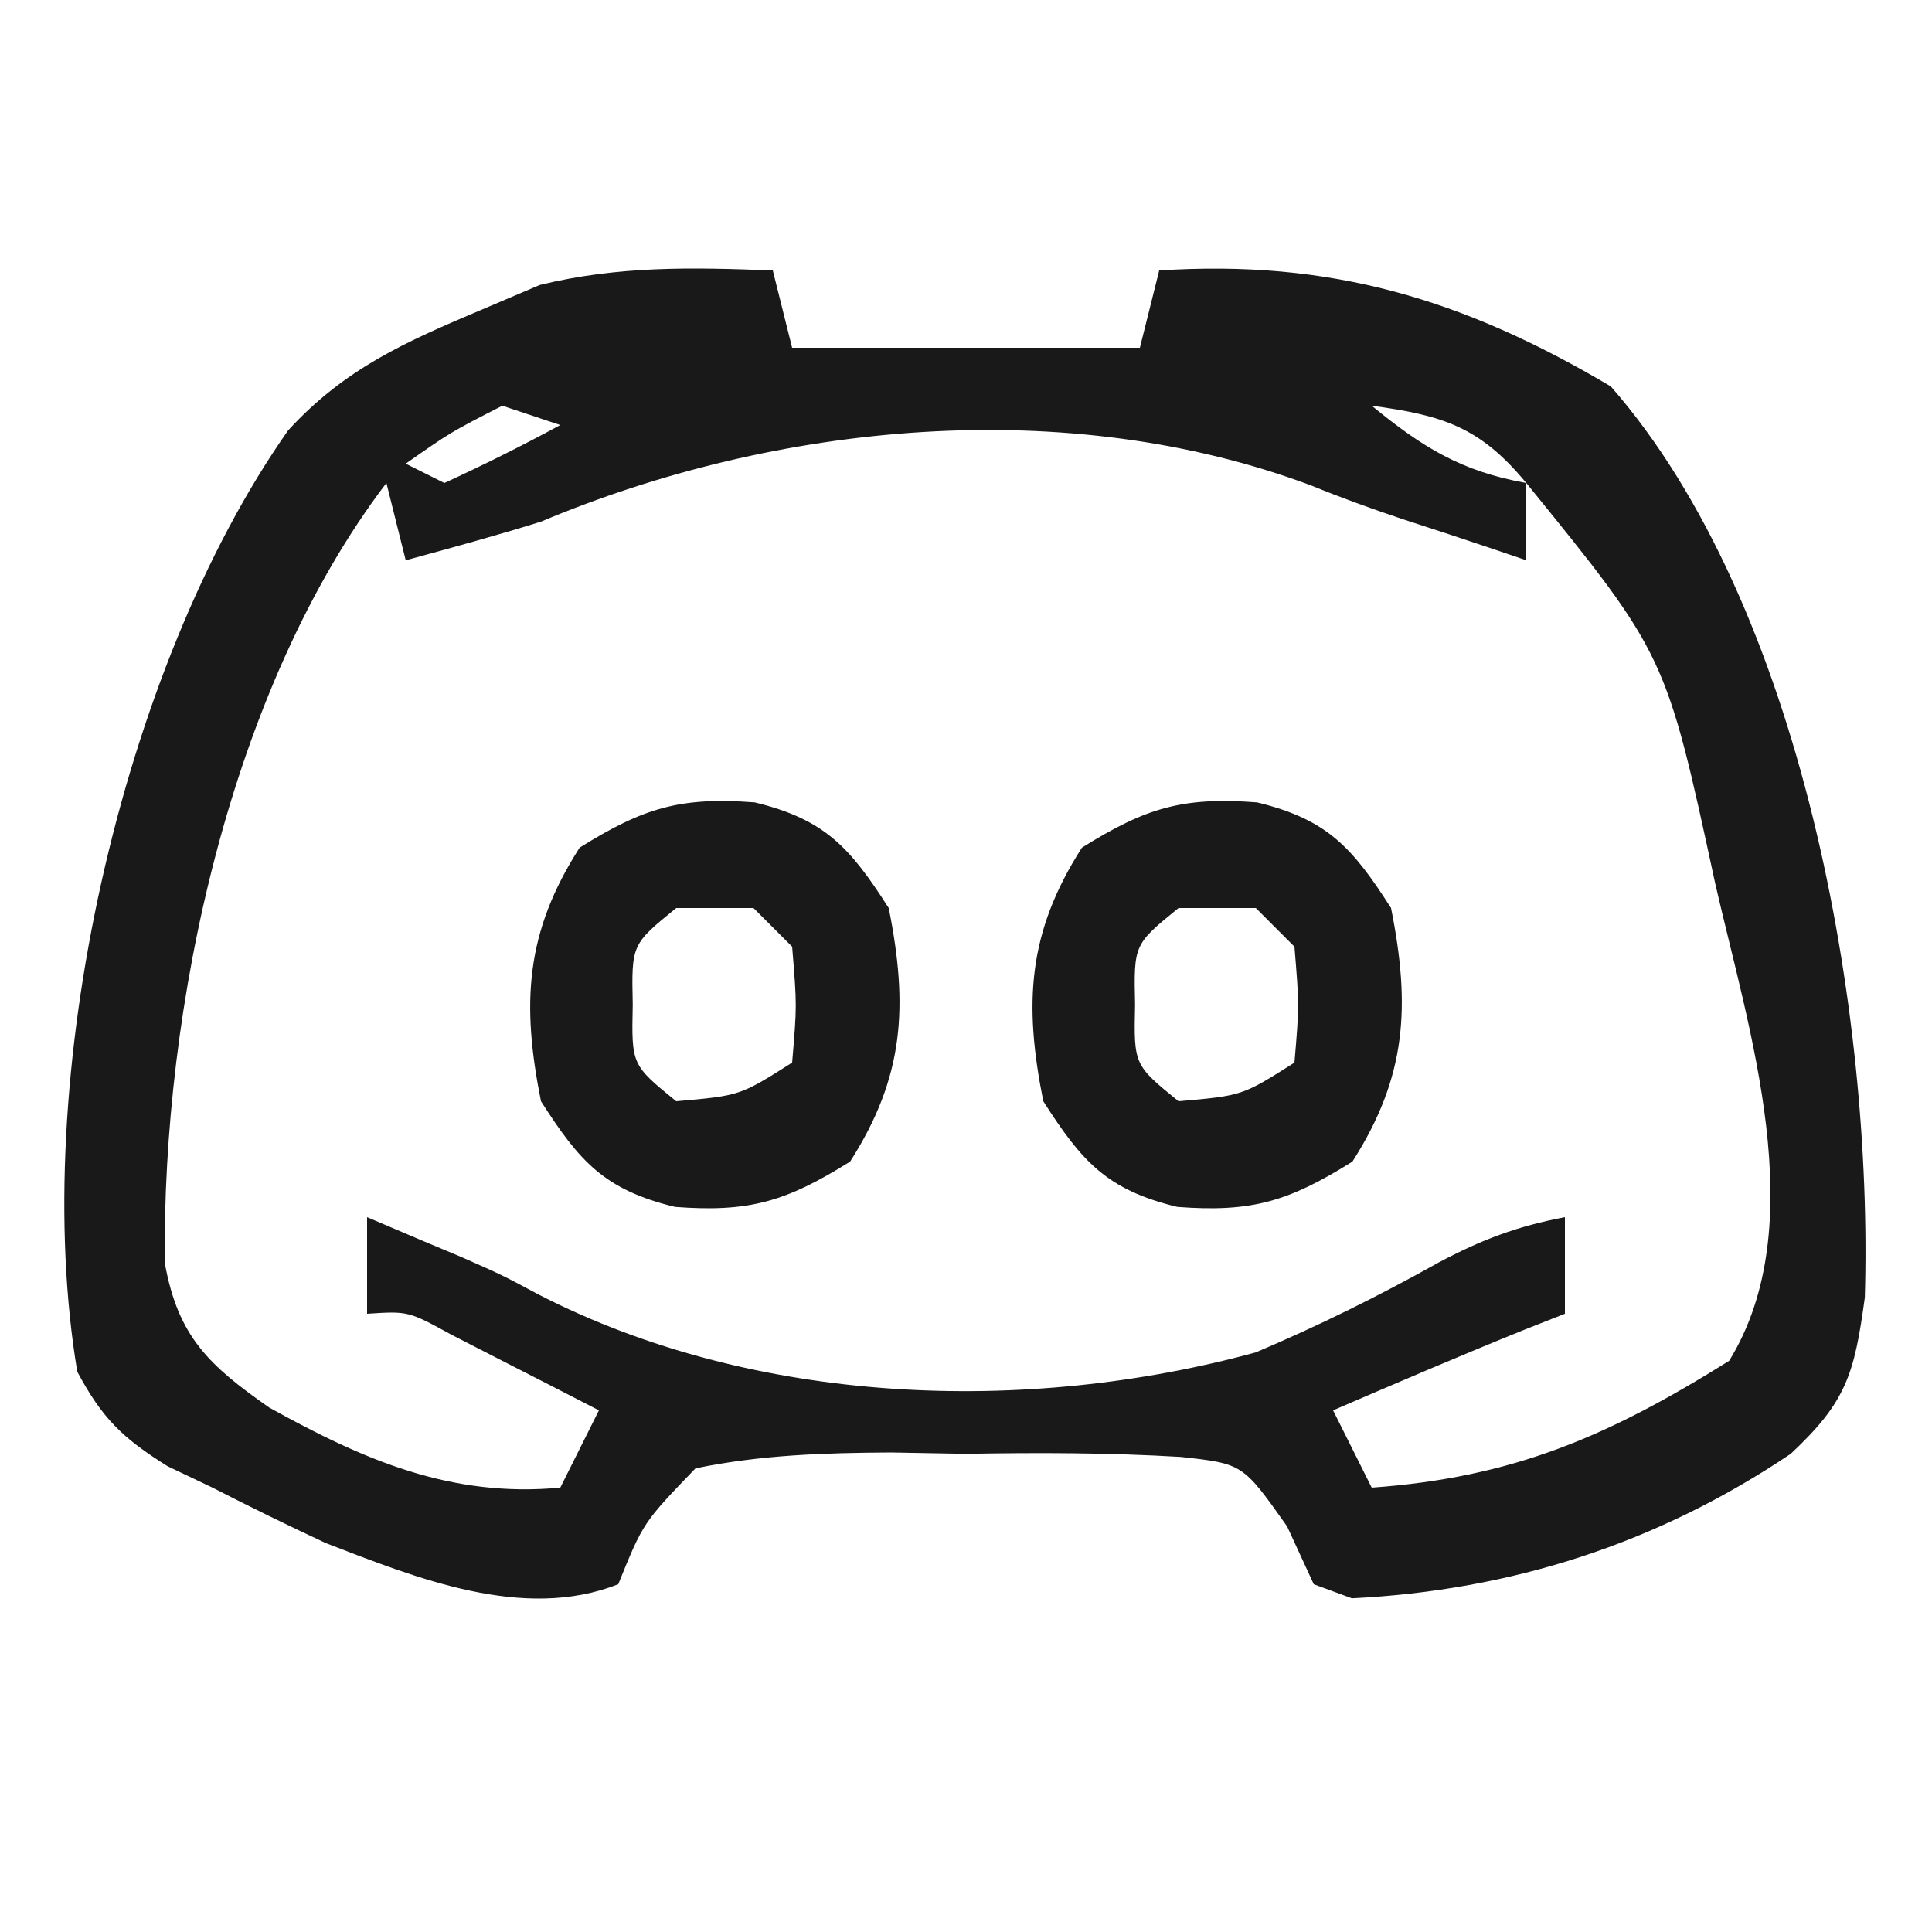
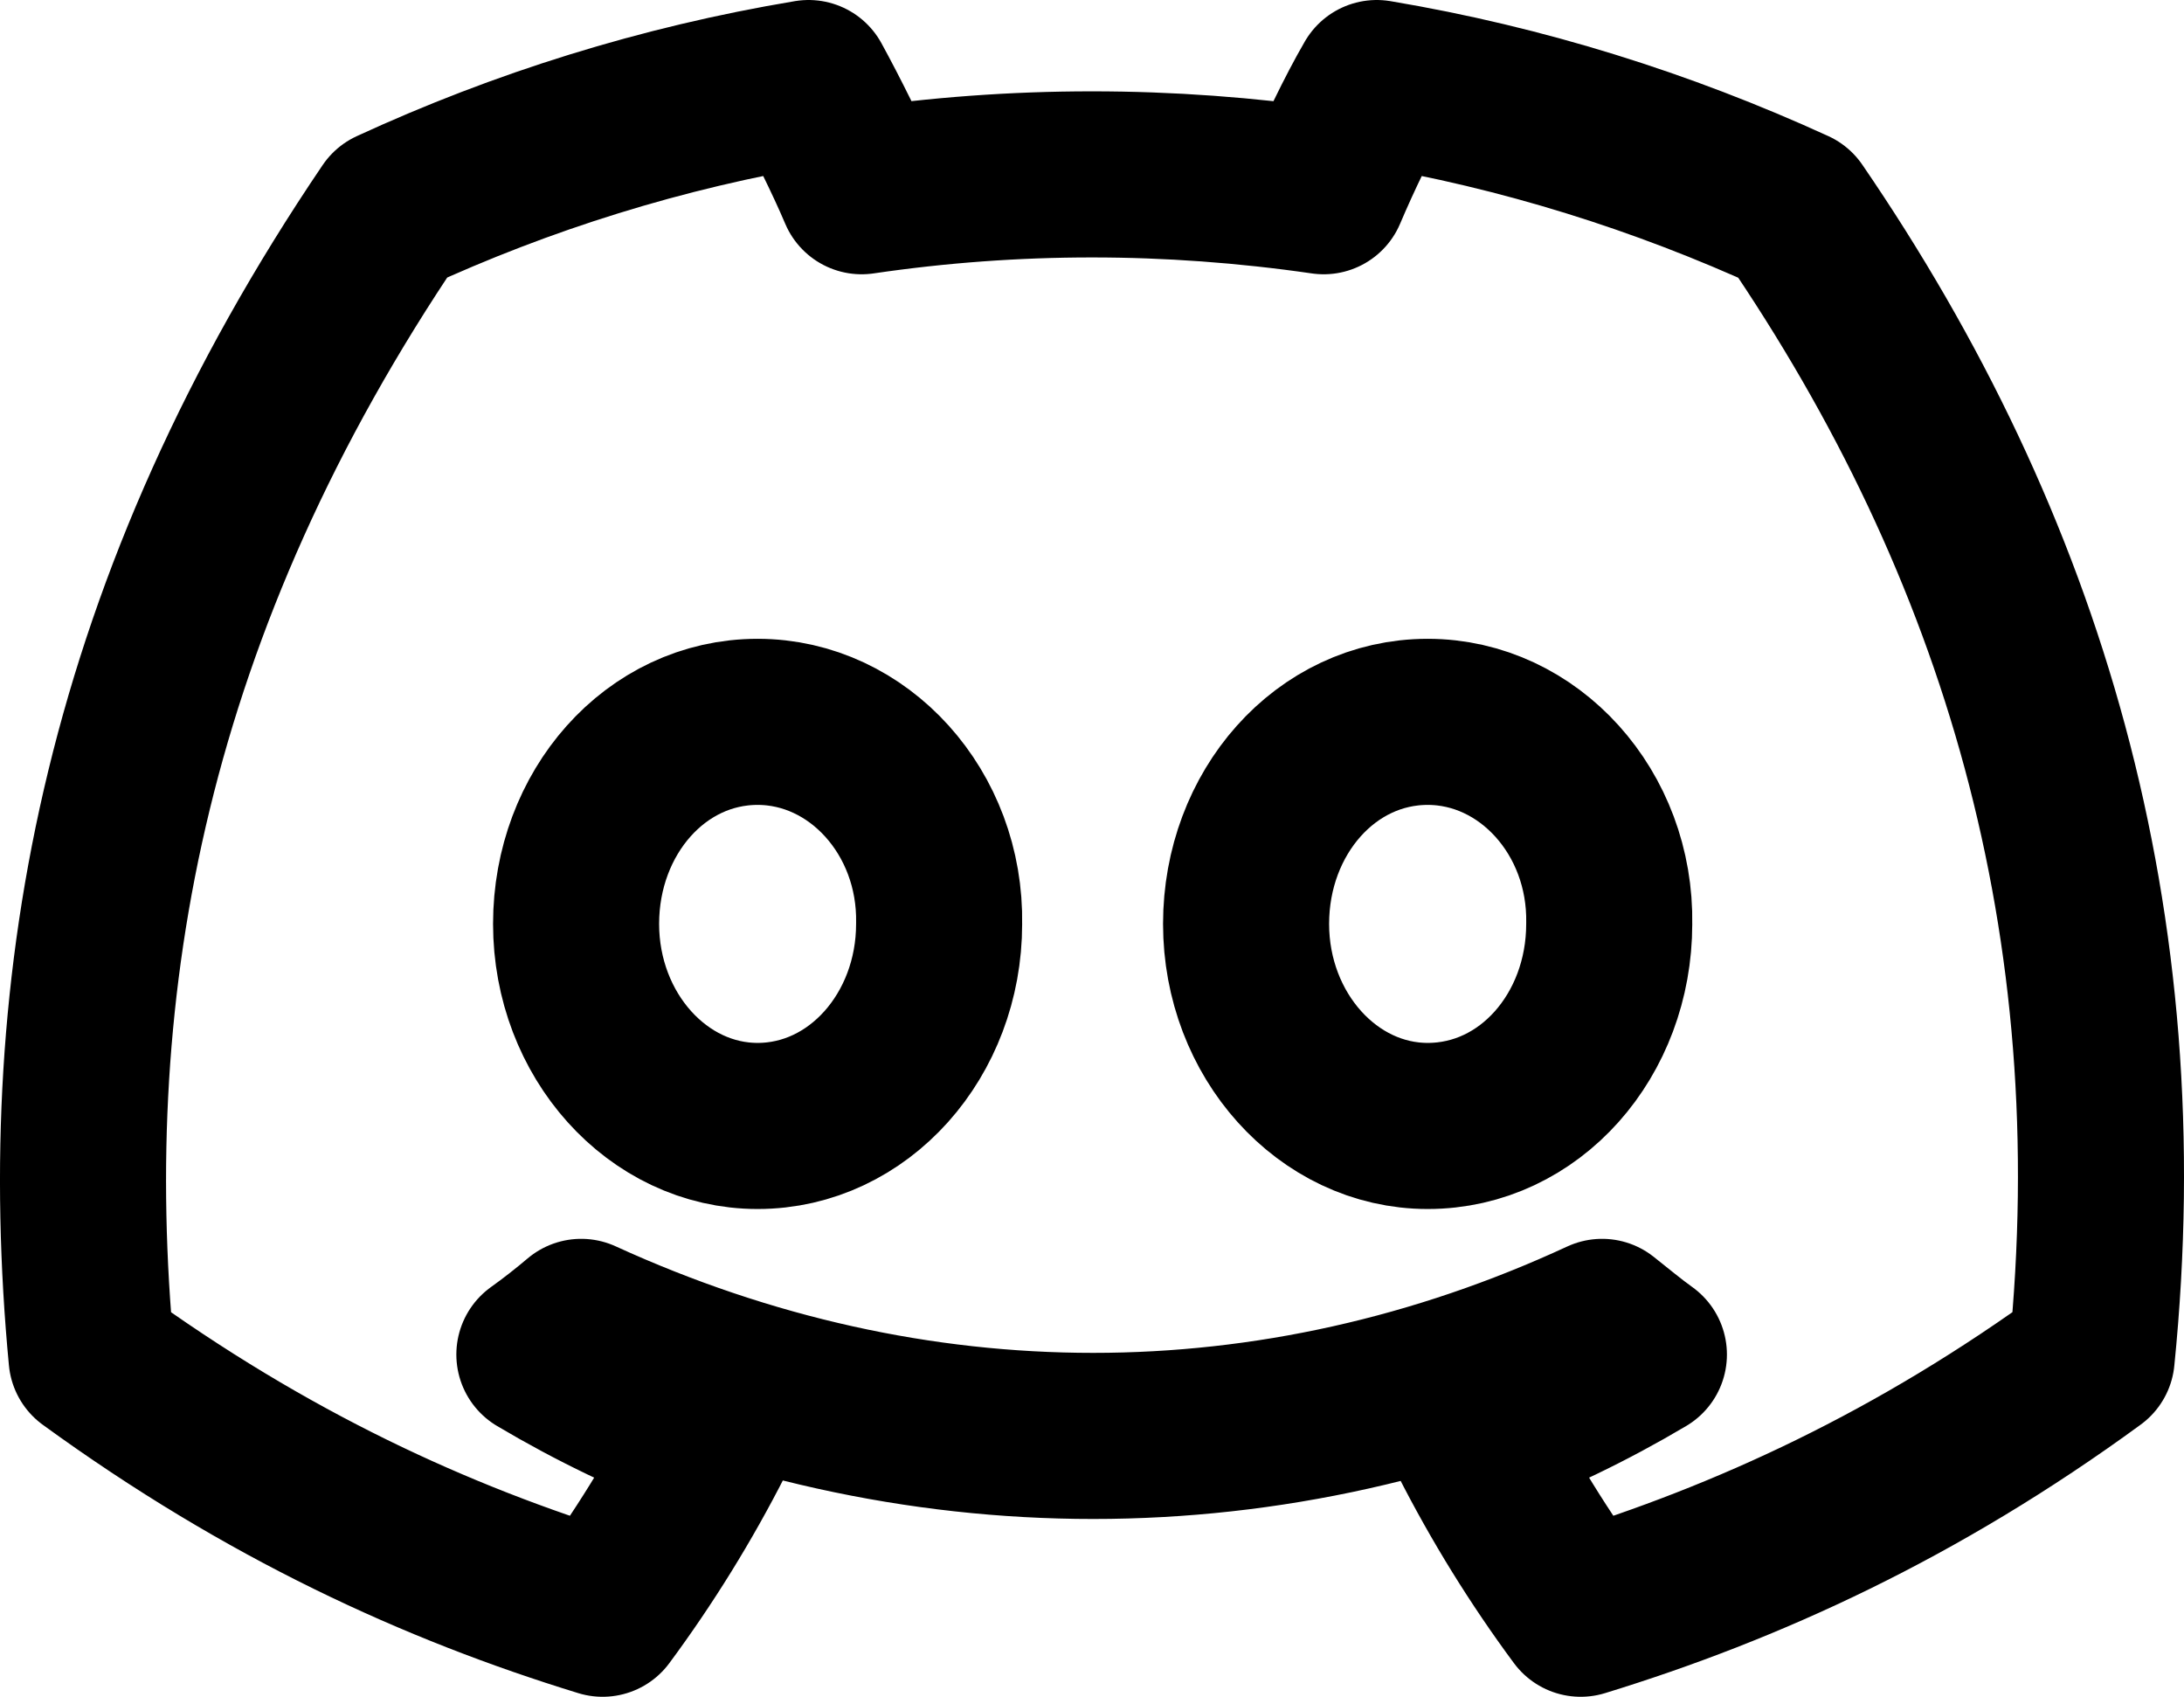
- <svg xmlns="http://www.w3.org/2000/svg" version="1.1" width="100" height="100">
-   <path d="M0 0 C0.495 1.98 0.495 1.98 1 4 C6.94 4 12.88 4 19 4 C19.33 2.68 19.66 1.36 20 0 C28.857 -0.581 35.744 1.478 43.375 6 C53.304 17.347 56.964 38.475 56.523 53.164 C55.981 57.136 55.565 58.56 52.688 61.25 C45.805 65.883 38.227 68.325 29.973 68.727 C29.322 68.487 28.671 68.247 28 68 C27.545 67.013 27.09 66.025 26.621 65.008 C24.33 61.765 24.33 61.765 21.125 61.411 C17.4 61.19 13.731 61.183 10 61.25 C8.716 61.227 7.432 61.204 6.109 61.18 C2.621 61.202 -0.582 61.3 -4 62 C-6.709 64.813 -6.709 64.813 -8 68 C-12.92 69.934 -18.449 67.674 -23.125 65.875 C-25.101 64.953 -27.061 63.996 -29 63 C-29.766 62.635 -30.531 62.27 -31.32 61.895 C-33.649 60.438 -34.699 59.434 -36 57 C-38.508 41.985 -33.792 20.661 -25.086 8.277 C-22.129 5.05 -18.975 3.682 -15 2 C-14.031 1.587 -13.061 1.175 -12.062 0.75 C-8.002 -0.244 -4.158 -0.166 0 0 Z M-14 7 C-16.677 8.372 -16.677 8.372 -19 10 C-18.01 10.495 -18.01 10.495 -17 11 C-14.969 10.066 -12.965 9.068 -11 8 C-11.99 7.67 -12.98 7.34 -14 7 Z M31 7 C33.622 9.154 35.644 10.401 39 11 C36.605 8.101 34.688 7.498 31 7 Z M-12 13 C-14.321 13.725 -16.654 14.36 -19 15 C-19.33 13.68 -19.66 12.36 -20 11 C-28.104 21.651 -31.613 38.133 -31.469 51.375 C-30.788 55.19 -29.175 56.677 -26.07 58.852 C-21.202 61.552 -16.676 63.532 -11 63 C-10.34 61.68 -9.68 60.36 -9 59 C-10.622 58.162 -12.248 57.33 -13.875 56.5 C-14.78 56.036 -15.685 55.572 -16.617 55.094 C-18.866 53.861 -18.866 53.861 -21 54 C-21 52.35 -21 50.7 -21 49 C-20.031 49.413 -19.061 49.825 -18.062 50.25 C-17.413 50.522 -16.763 50.794 -16.094 51.074 C-14 52 -14 52 -12.094 53.02 C-0.951 58.741 13.063 59.257 25 56 C28.28 54.609 31.369 53.081 34.477 51.34 C36.705 50.157 38.539 49.468 41 49 C41 50.65 41 52.3 41 54 C40.319 54.268 39.639 54.536 38.938 54.812 C35.603 56.161 32.303 57.575 29 59 C29.66 60.32 30.32 61.64 31 63 C38.355 62.475 43.306 60.309 49.5 56.438 C53.84 49.385 50.511 39.308 48.778 31.722 C46.224 19.895 46.224 19.895 39 11 C39 12.32 39 13.64 39 15 C38.466 14.818 37.933 14.636 37.383 14.449 C35.789 13.911 34.191 13.385 32.59 12.867 C31.003 12.336 29.428 11.766 27.879 11.133 C15.208 6.39 0.219 7.862 -12 13 Z " fill="#191919" transform="translate(40,14)" />
-   <path d="M0 0 C3.651 0.883 4.941 2.349 6.938 5.469 C7.953 10.545 7.747 14.203 4.938 18.594 C1.624 20.665 -0.28 21.229 -4.125 20.938 C-7.776 20.054 -9.066 18.589 -11.062 15.469 C-12.078 10.393 -11.872 6.734 -9.062 2.344 C-5.749 0.273 -3.845 -0.291 0 0 Z M-4.062 5.469 C-6.378 7.354 -6.378 7.354 -6.312 10.469 C-6.378 13.584 -6.378 13.584 -4.062 15.469 C-0.756 15.179 -0.756 15.179 1.938 13.469 C2.188 10.511 2.188 10.511 1.938 7.469 C1.278 6.809 0.618 6.149 -0.062 5.469 C-1.383 5.469 -2.703 5.469 -4.062 5.469 Z " fill="#191919" transform="translate(65.0625,41.53125)" />
-   <path d="M0 0 C3.651 0.883 4.941 2.349 6.938 5.469 C7.953 10.545 7.747 14.203 4.938 18.594 C1.624 20.665 -0.28 21.229 -4.125 20.938 C-7.776 20.054 -9.066 18.589 -11.062 15.469 C-12.078 10.393 -11.872 6.734 -9.062 2.344 C-5.749 0.273 -3.845 -0.291 0 0 Z M-4.062 5.469 C-6.378 7.354 -6.378 7.354 -6.312 10.469 C-6.378 13.584 -6.378 13.584 -4.062 15.469 C-0.756 15.179 -0.756 15.179 1.938 13.469 C2.188 10.511 2.188 10.511 1.938 7.469 C1.278 6.809 0.618 6.149 -0.062 5.469 C-1.383 5.469 -2.703 5.469 -4.062 5.469 Z " fill="#191919" transform="translate(39.0625,41.53125)" />
+ <svg xmlns="http://www.w3.org/2000/svg" width="1644" height="1277" viewBox="0 0 1644 1277" fill="none">
+   <path d="M1350.28 159.262C1251.26 113.955 1146.09 80.933 1036.32 62.503C1022.5 86.309 1007.15 118.562 996.403 143.904C879.645 127.009 763.729 127.009 648.584 143.904C637.837 118.562 621.715 86.309 608.665 62.503C498.127 80.933 392.96 113.955 294.627 159.262C95.809 452.611 42.074 739.048 68.941 1021.64C200.974 1117.63 328.403 1176 453.605 1214.4C484.31 1172.93 511.946 1128.39 535.743 1081.54C490.452 1064.65 447.465 1043.92 406.012 1019.34C416.759 1011.67 427.506 1003.22 437.486 994.769C687.735 1109.2 958.786 1109.2 1205.97 994.769C1216.71 1003.22 1226.69 1011.67 1237.44 1019.34C1195.99 1043.92 1153 1064.65 1107.71 1081.54C1131.5 1128.39 1159.14 1172.93 1189.85 1214.4C1314.97 1176 1443.17 1117.63 1574.51 1021.64C1607.52 694.513 1522.23 410.377 1350.28 159.262ZM570.286 847.326C495.056 847.326 433.646 778.983 433.646 695.276C433.646 611.576 493.521 543.226 570.286 543.226C646.281 543.226 708.458 611.576 706.922 695.276C706.922 778.983 646.281 847.326 570.286 847.326ZM1074.7 847.326C999.468 847.326 937.981 778.983 937.981 695.276C937.981 611.576 997.935 543.226 1074.7 543.226C1150.7 543.226 1212.88 611.576 1211.34 695.276C1211.34 778.983 1151.47 847.326 1074.7 847.326Z" stroke="black" stroke-width="125" stroke-linejoin="round" />
</svg>
